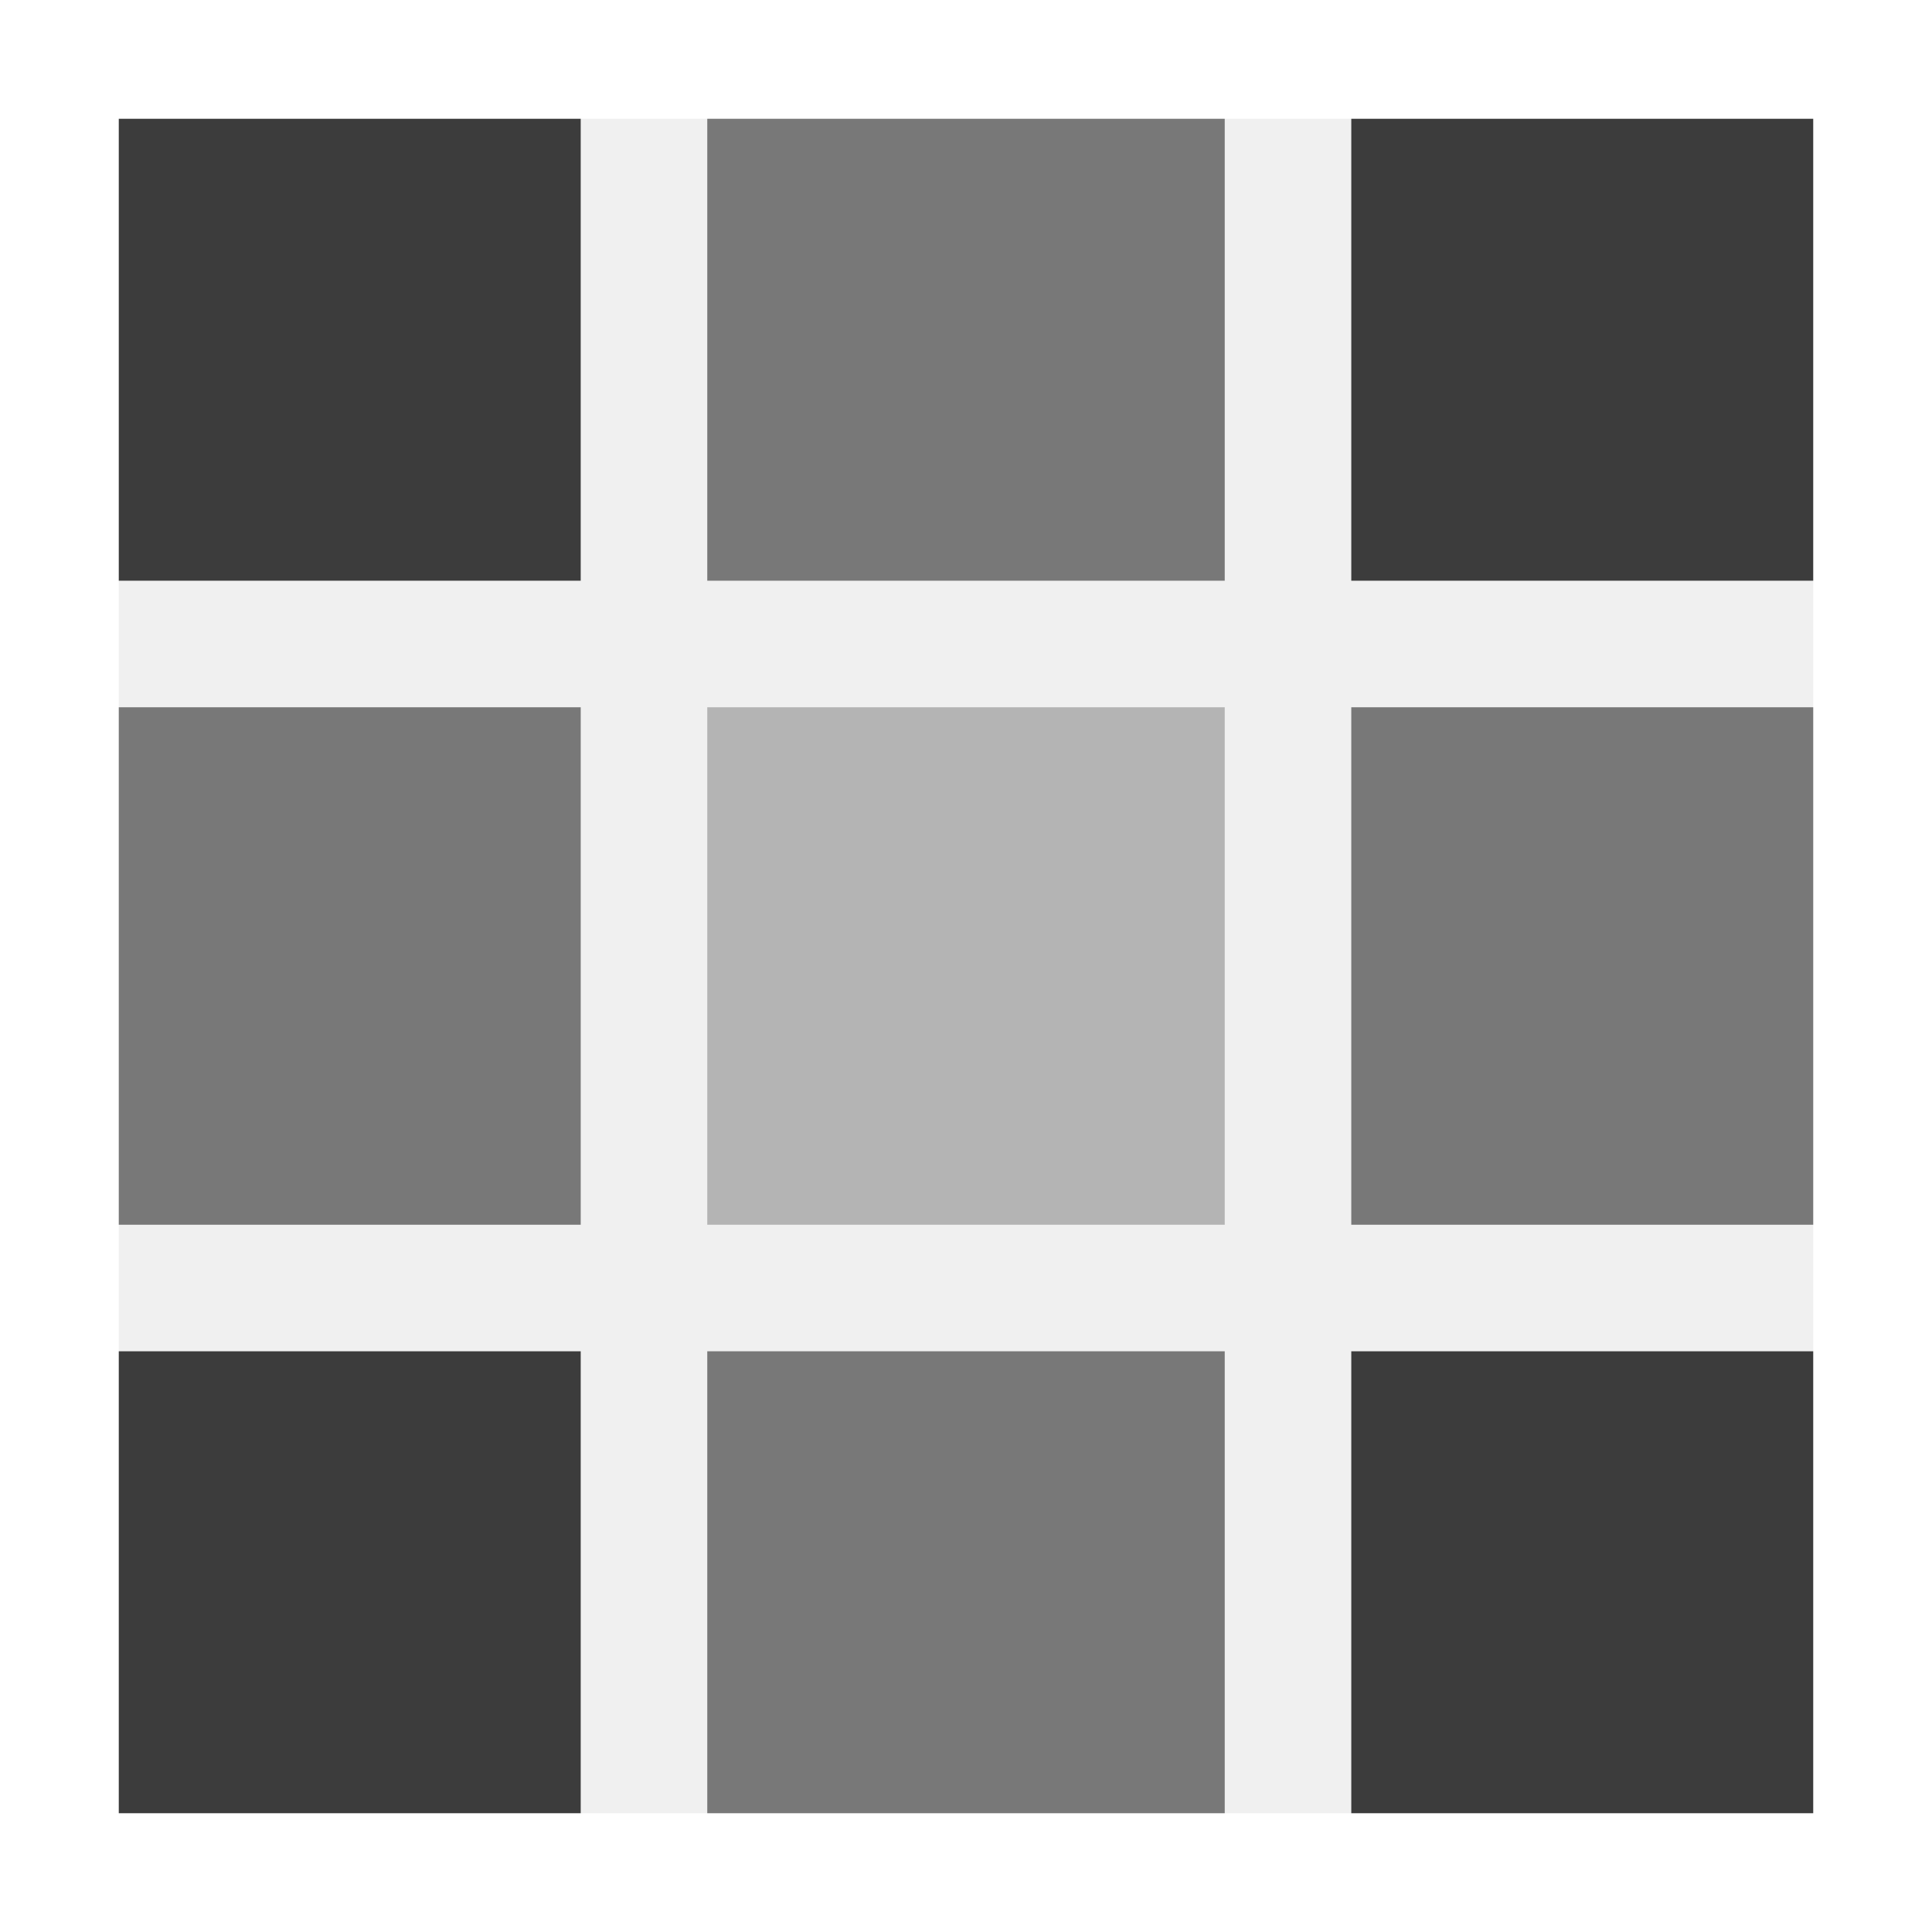
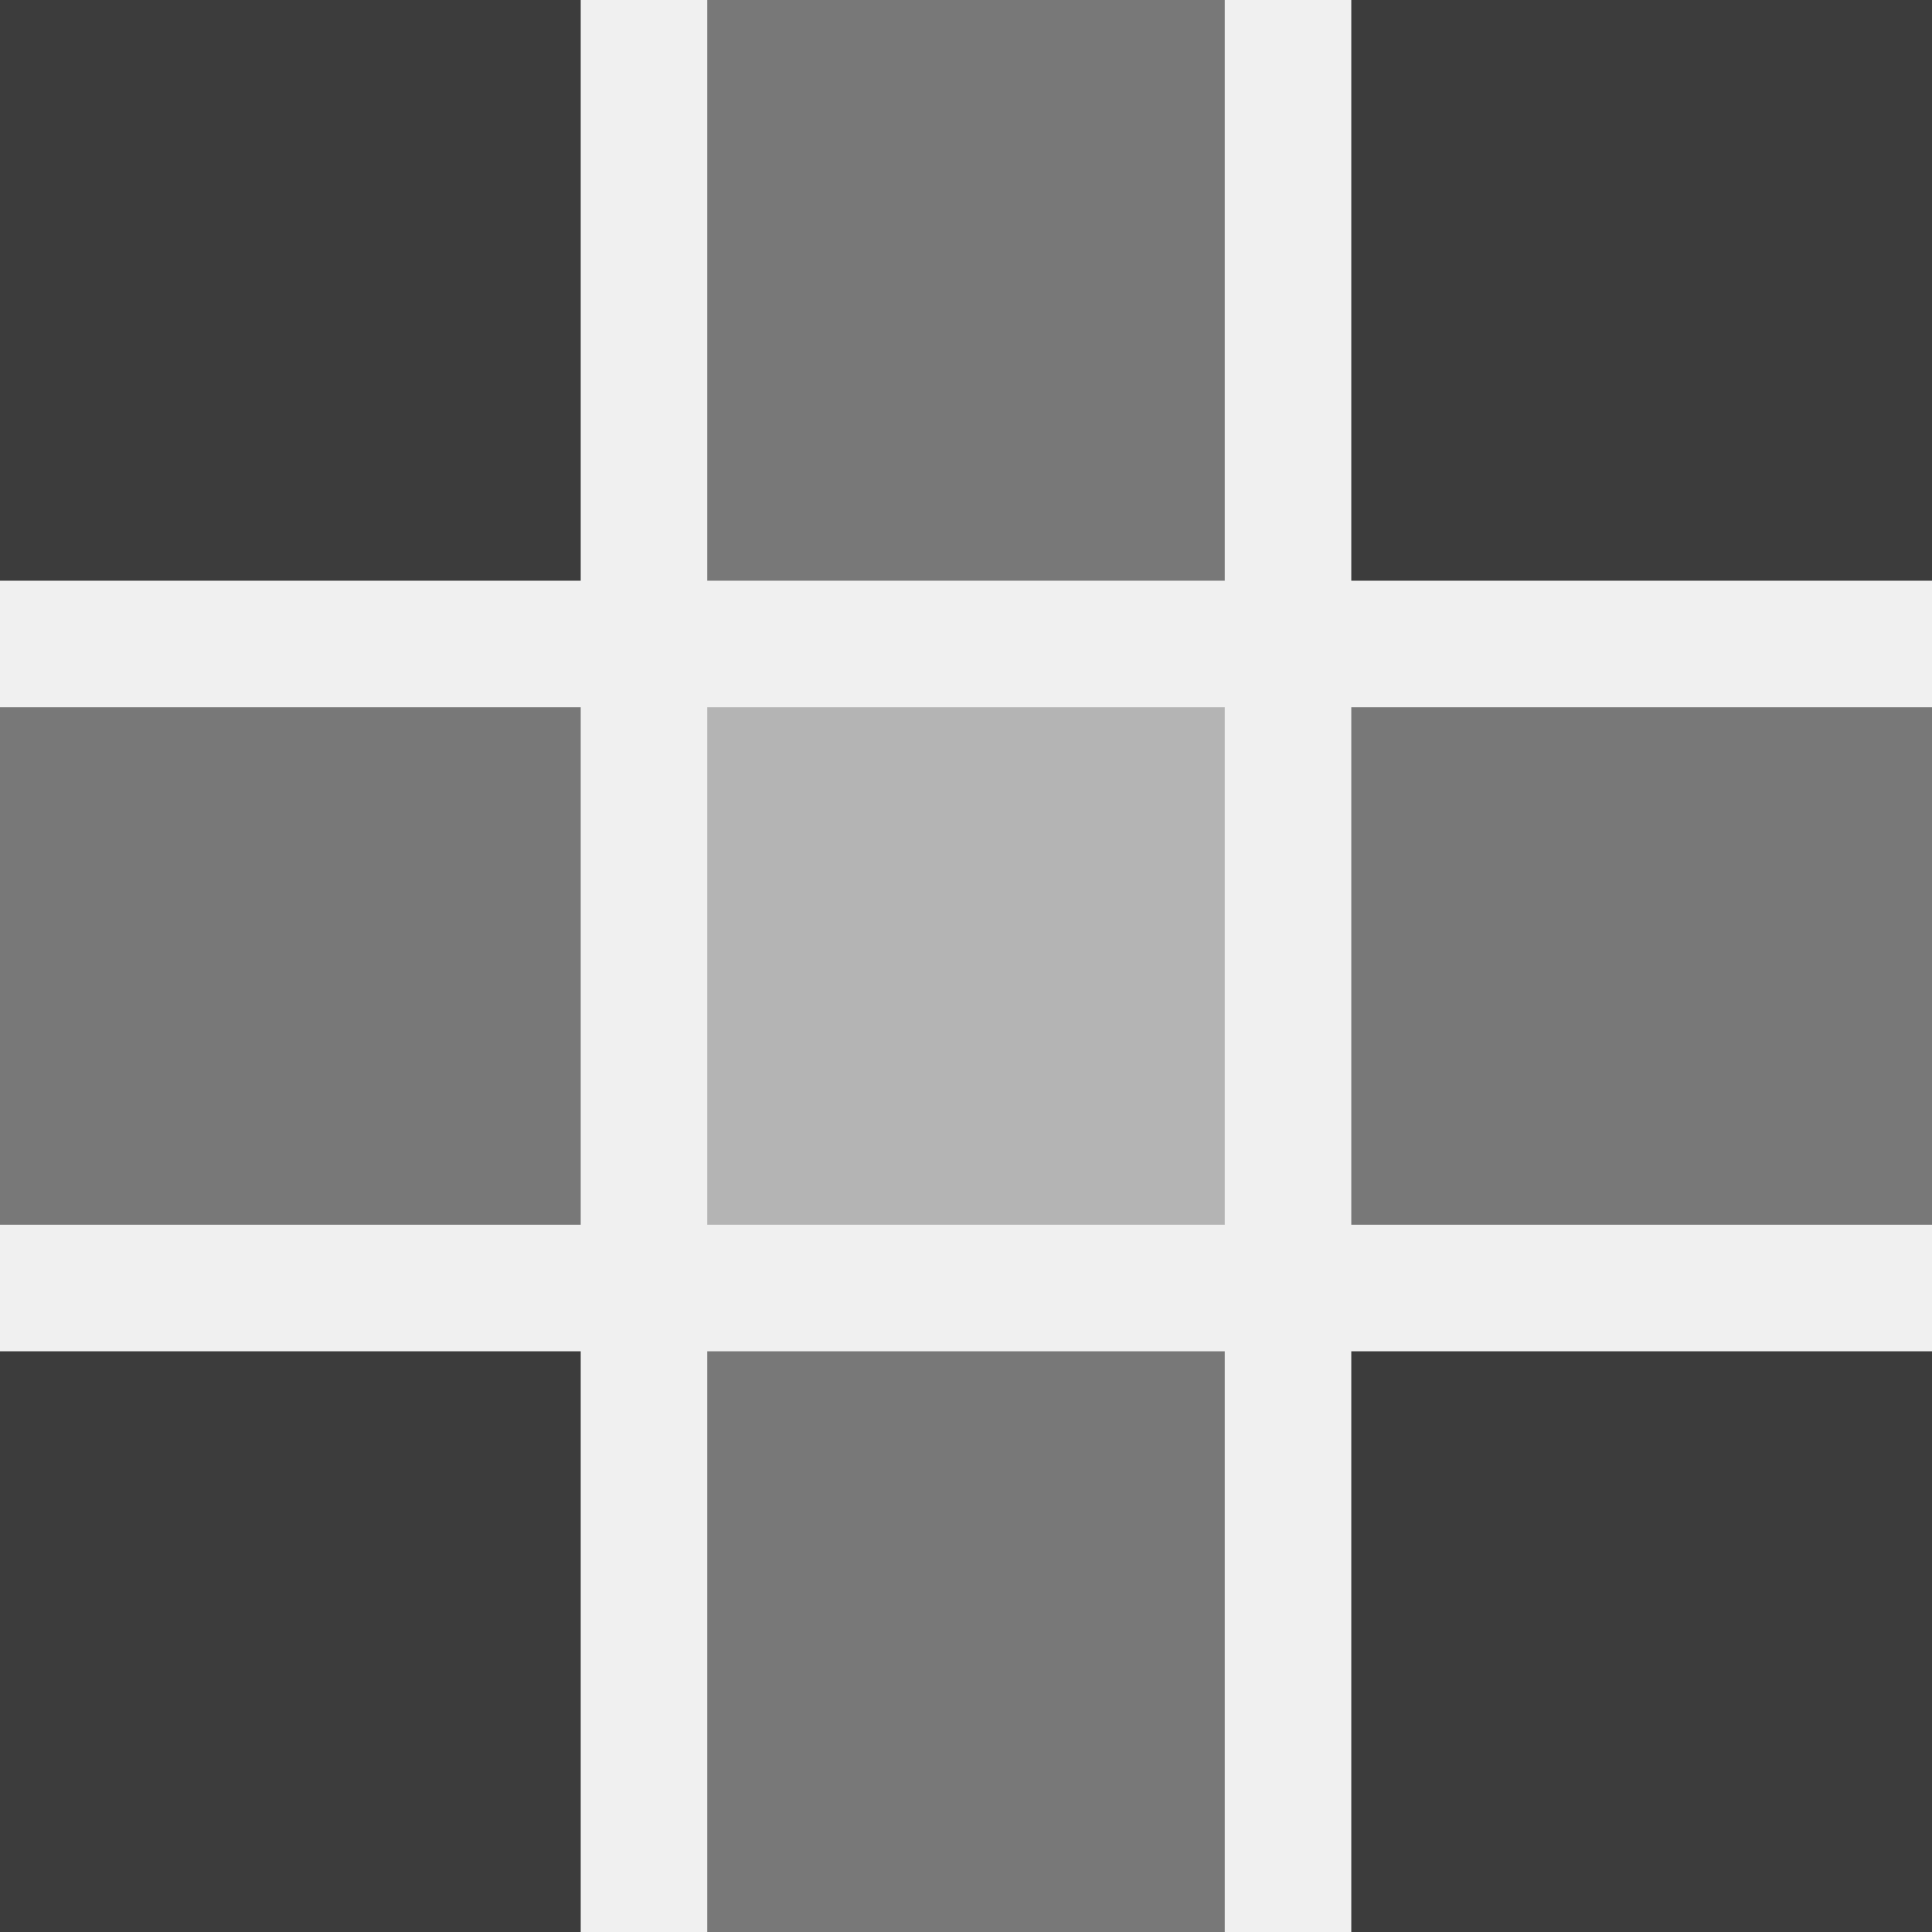
<svg xmlns="http://www.w3.org/2000/svg" width="512" height="512" viewBox="0 0 135.467 135.467" version="1.1" id="svg135" xml:space="preserve">
  <defs id="defs132" />
  <g id="layer1">
    <g id="g18" clip-path="none">
      <path style="fill:#000000;stroke-width:5.638;stroke-linejoin:round;paint-order:stroke fill markers;opacity:0.75" d="M 94.749,94.749 V 135.467 H 135.467 V 94.749 Z" id="path18" />
      <path style="fill:#000000;stroke-width:5.638;stroke-linejoin:round;paint-order:stroke fill markers;opacity:0.5" d="M 49.592,94.749 V 135.467 H 85.875 V 94.749 Z" id="path17" />
      <path style="fill:#000000;stroke-width:5.638;stroke-linejoin:round;paint-order:stroke fill markers;opacity:0.75" d="m -3e-6,94.749 v 40.718 h 40.718 V 94.749 Z" id="path16" />
      <path style="fill:#000000;stroke-width:5.638;stroke-linejoin:round;paint-order:stroke fill markers;opacity:0.5" d="M 94.749,49.592 V 85.875 H 135.467 V 49.592 Z" id="path15" />
      <path style="fill:#000000;stroke-width:5.638;stroke-linejoin:round;paint-order:stroke fill markers;opacity:0.25" d="M 49.592,49.592 V 85.875 H 85.875 V 49.592 Z" id="path14" />
      <path style="fill:#000000;stroke-width:5.638;stroke-linejoin:round;paint-order:stroke fill markers;opacity:0.5" d="m -3e-6,49.592 v 36.283 h 40.718 V 49.592 Z" id="path13" />
      <path style="fill:#000000;stroke-width:5.638;stroke-linejoin:round;paint-order:stroke fill markers;opacity:0.75" d="m 94.749,-3e-6 v 40.718 H 135.467 V -3e-6 Z" id="path12" />
      <path style="fill:#000000;stroke-width:5.638;stroke-linejoin:round;paint-order:stroke fill markers;opacity:0.5" d="m 49.592,-3e-6 v 40.718 H 85.875 V -3e-6 Z" id="path11" />
      <path style="fill:#000000;stroke-width:5.638;stroke-linejoin:round;paint-order:stroke fill markers;opacity:0.75" d="m -3e-6,-3e-6 v 40.718 h 40.718 V -3e-6 Z" id="rect2" />
    </g>
-     <rect style="display:inline;opacity:1;fill:none;fill-opacity:1;stroke:#ffffff;stroke-width:8.328;stroke-linecap:square;stroke-linejoin:miter;stroke-dasharray:none;stroke-opacity:1;paint-order:normal" id="rect1" width="127.139" height="127.139" x="4.164" y="4.164" />
-     <path style="opacity:0.75;fill:none;stroke-width:5.292;stroke-linecap:square;stroke-linejoin:miter;paint-order:stroke fill markers;stroke:#ffffff;stroke-dasharray:none" d="M 131.303,4.164 H 4.164" id="path28" />
  </g>
</svg>
